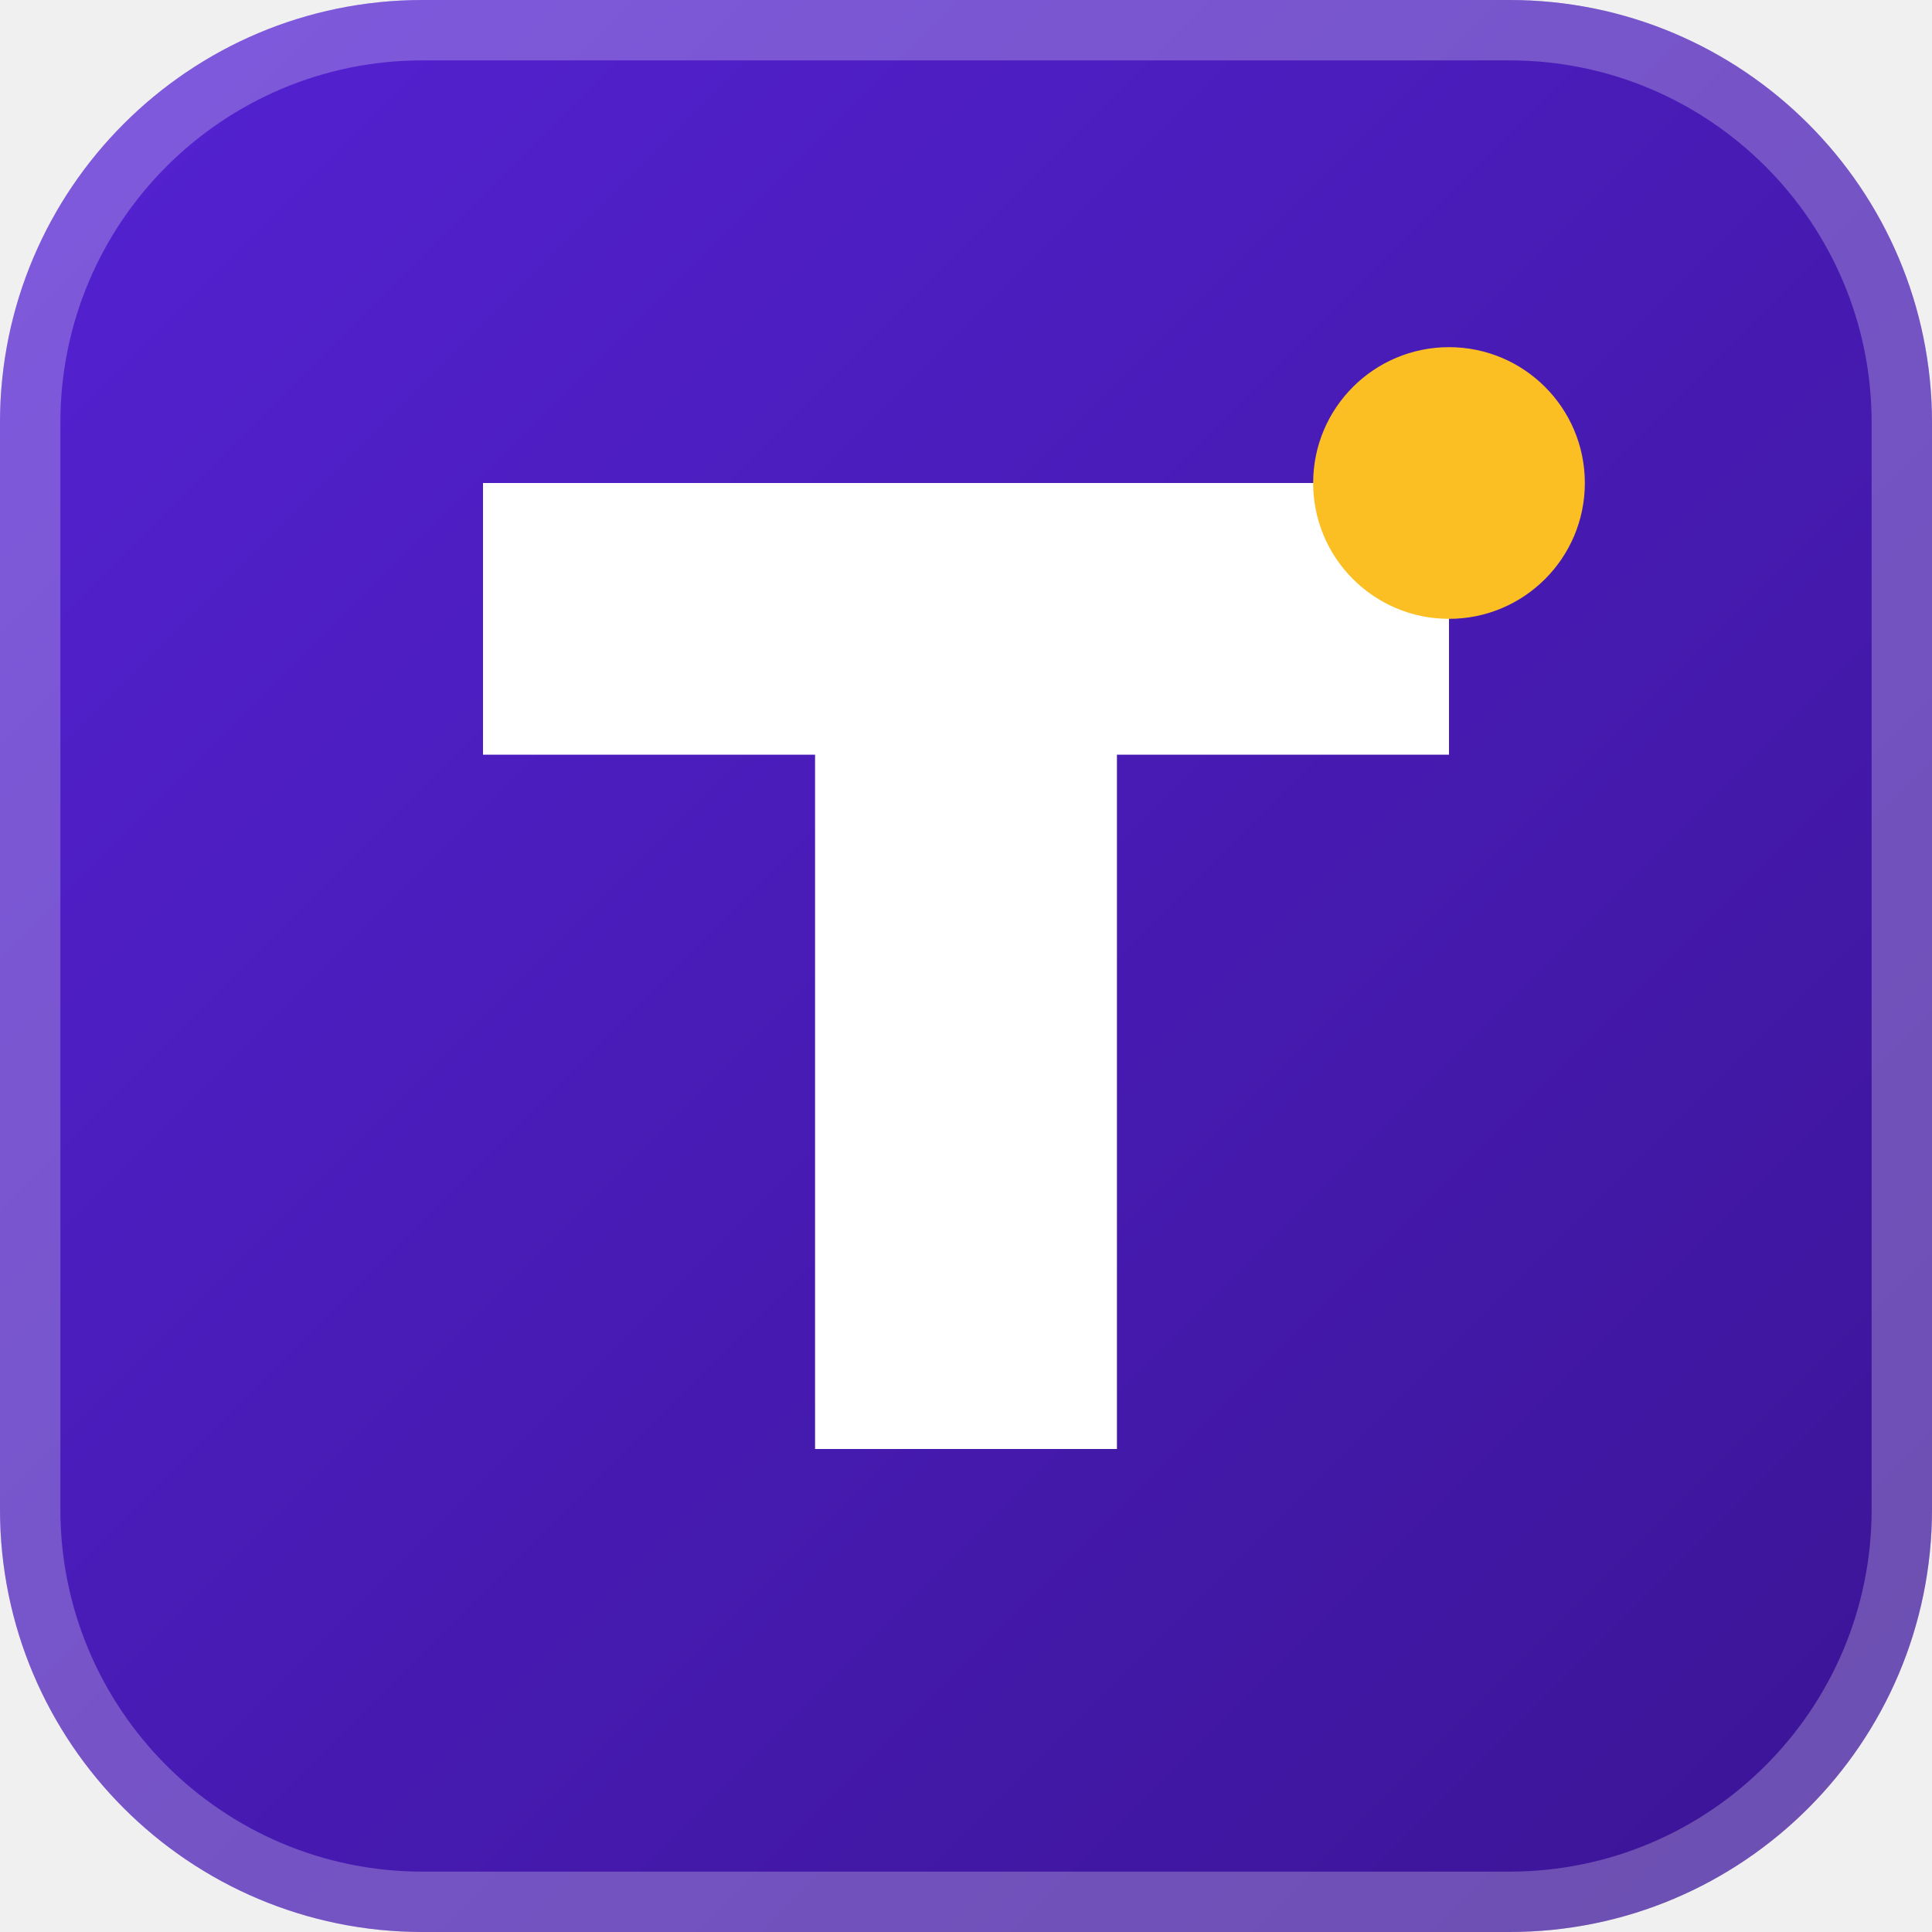
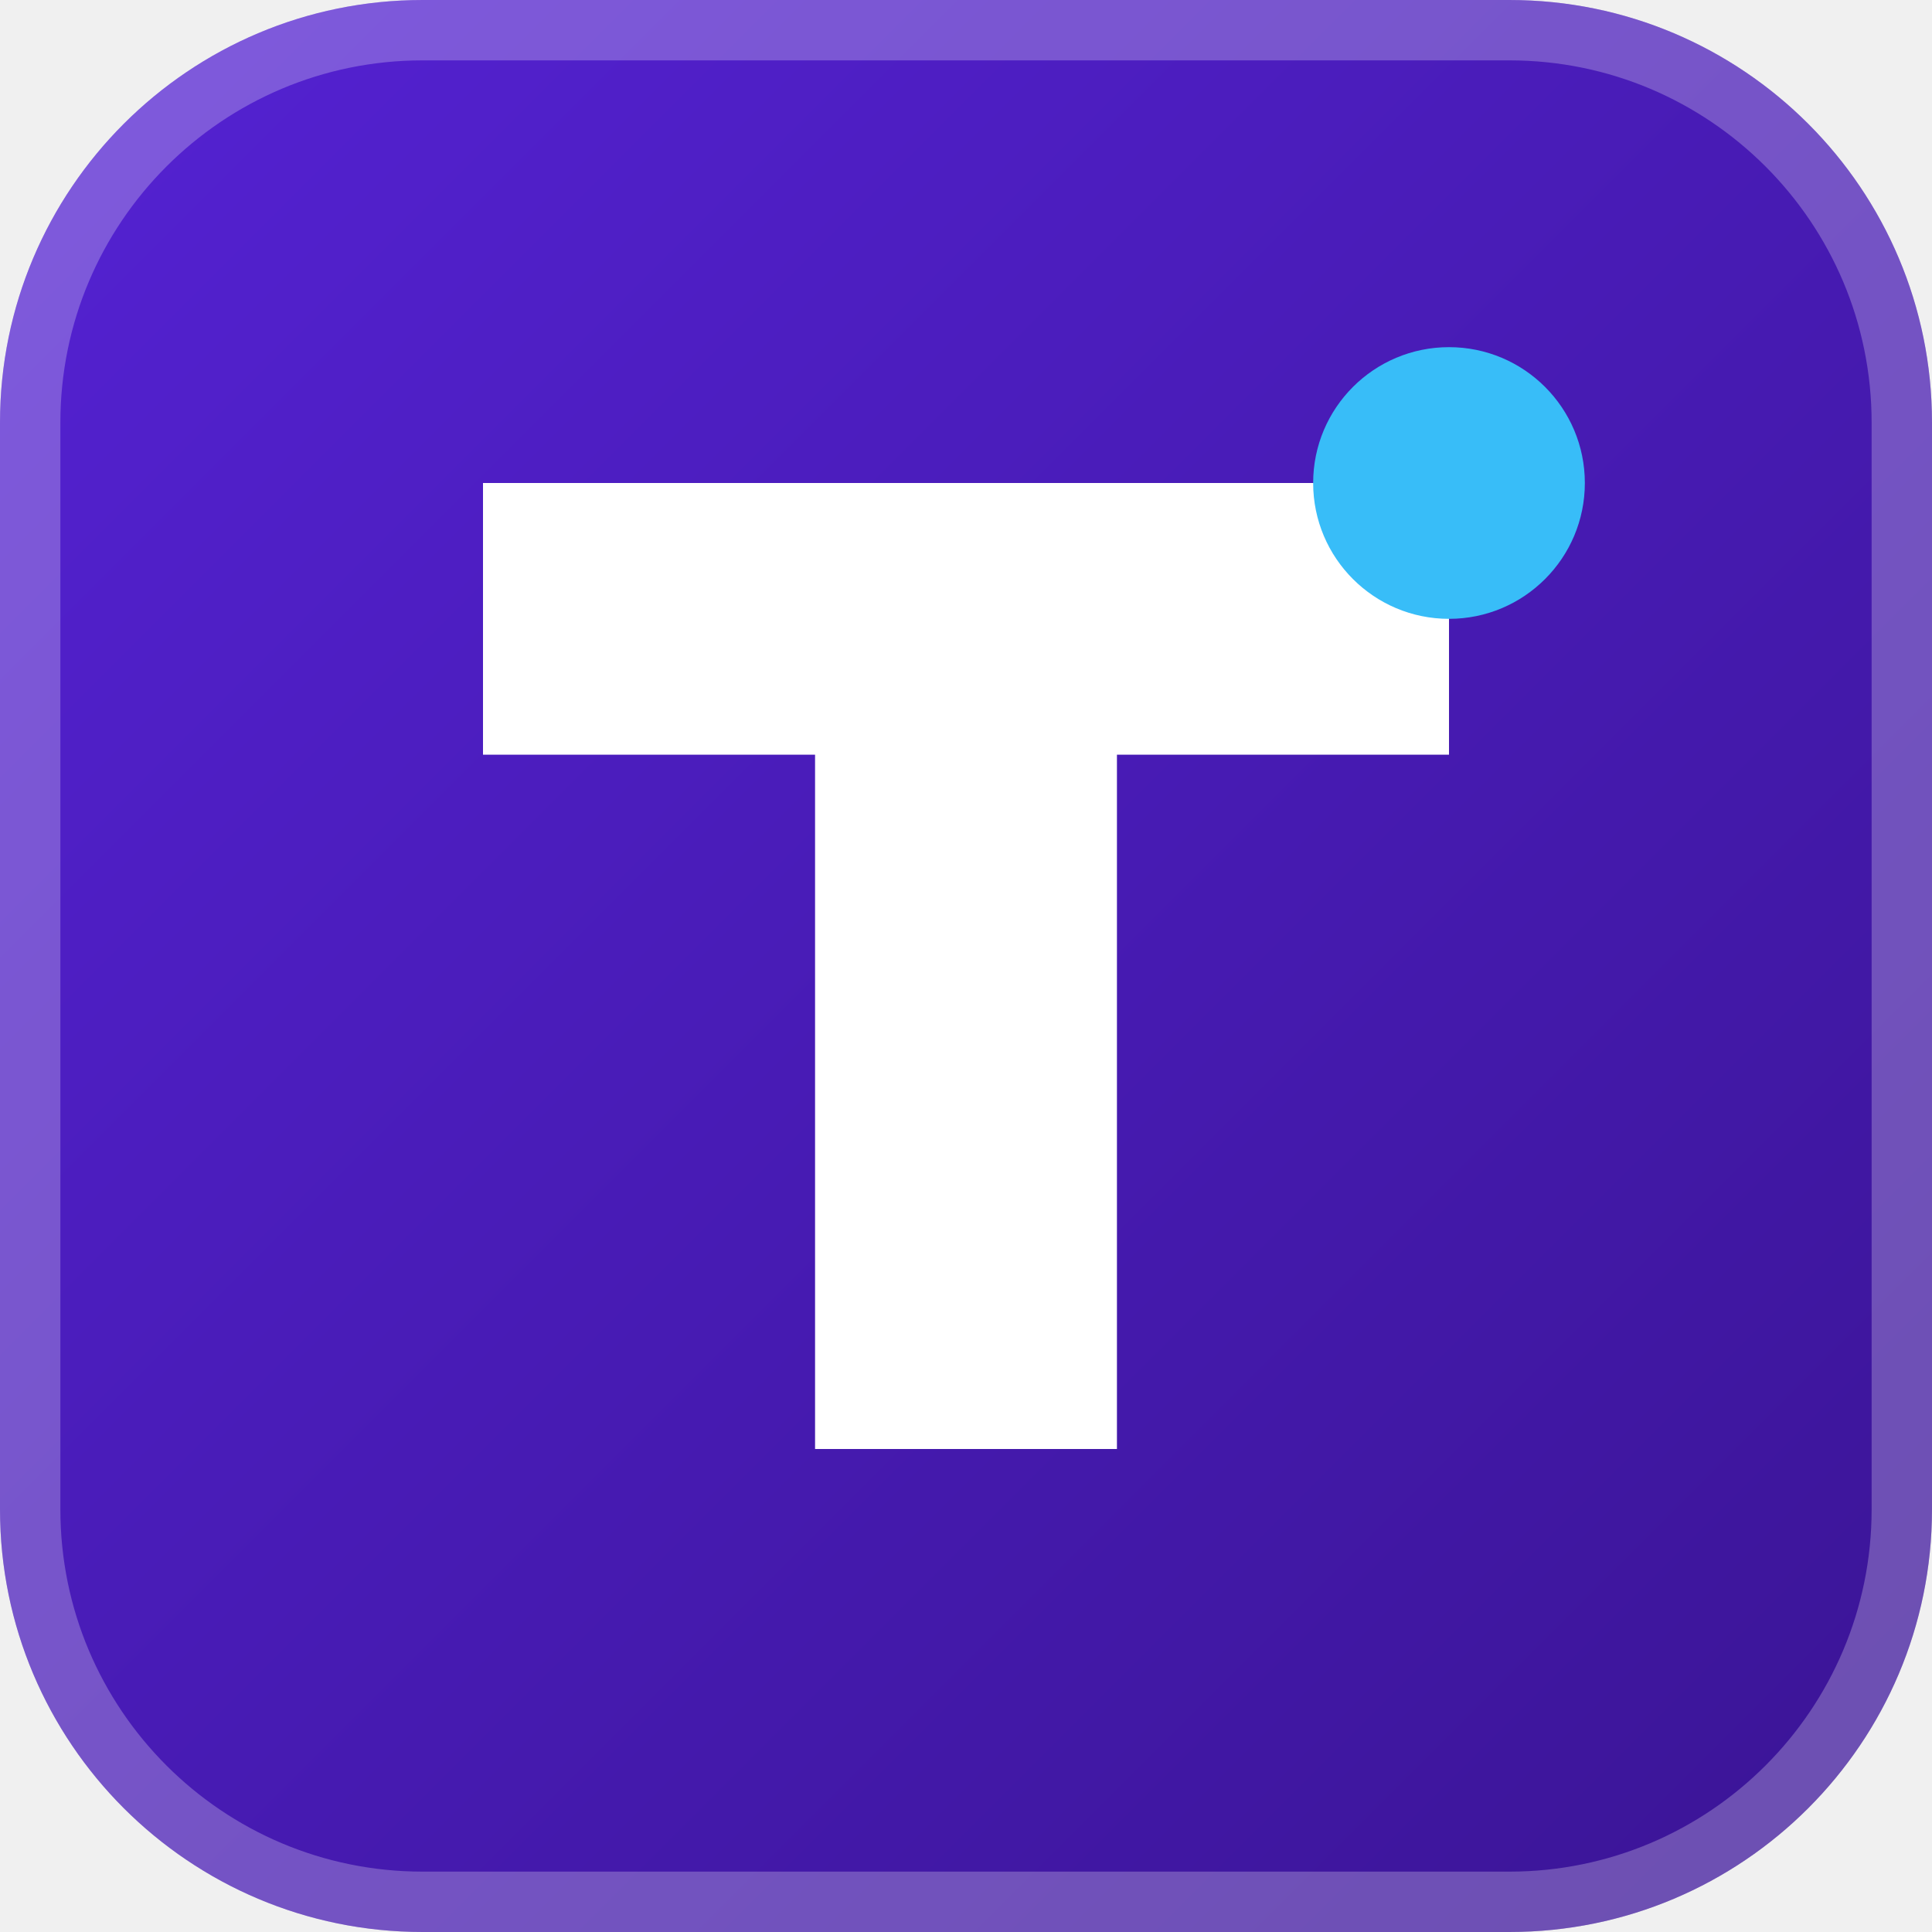
<svg xmlns="http://www.w3.org/2000/svg" viewBox="0 0 64 64">
  <defs>
    <linearGradient id="treqoGrad" x1="0%" y1="0%" x2="100%" y2="100%">
      <stop offset="0%" stop-color="#5522d4" />
      <stop offset="100%" stop-color="#3A1494" />
    </linearGradient>
  </defs>
  <rect width="64" height="64" rx="14" fill="url(#treqoGrad)" />
  <rect x="1" y="1" width="62" height="62" rx="13" fill="none" stroke="rgba(255,255,255,0.25)" stroke-width="2" />
  <path d="M16 16 H48 V25 H37 V48 H27 V25 H16 Z" fill="#FFFFFF" />
-   <circle cx="48" cy="16" r="4.5" fill="#FBBF24" />
+   <circle cx="48" cy="16" r="4.5" fill="#38BDF8" />
</svg>
